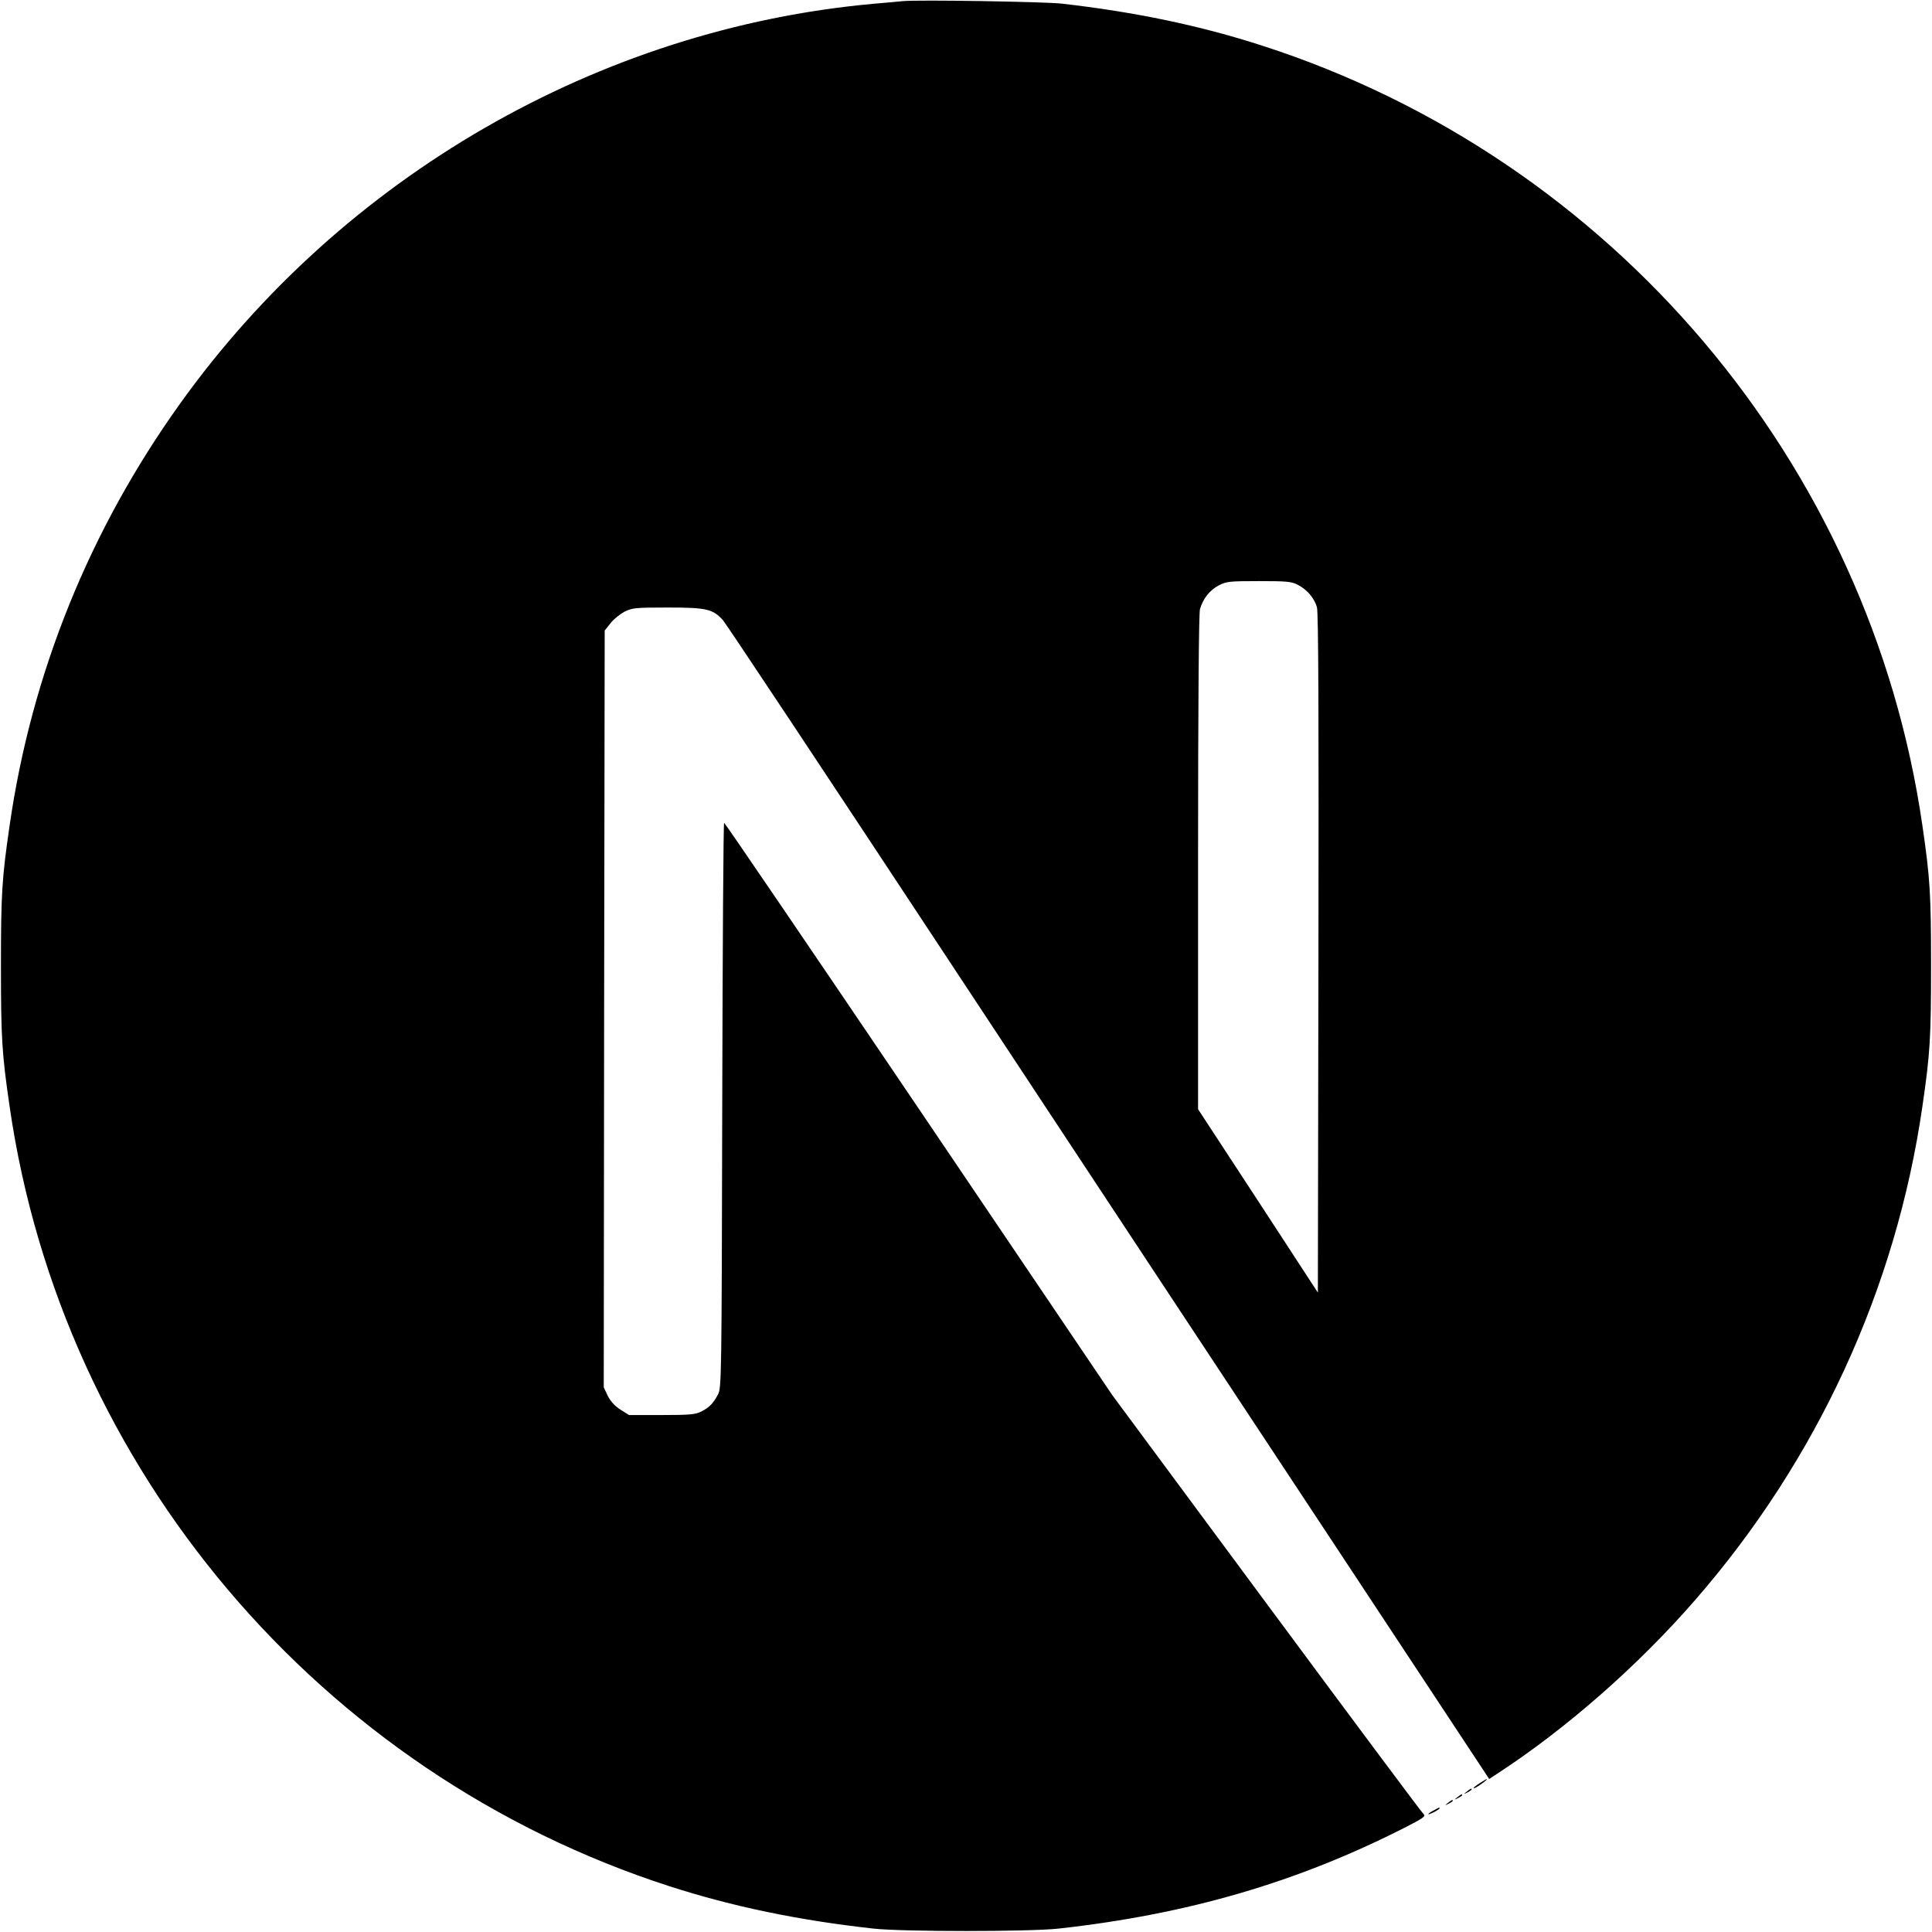
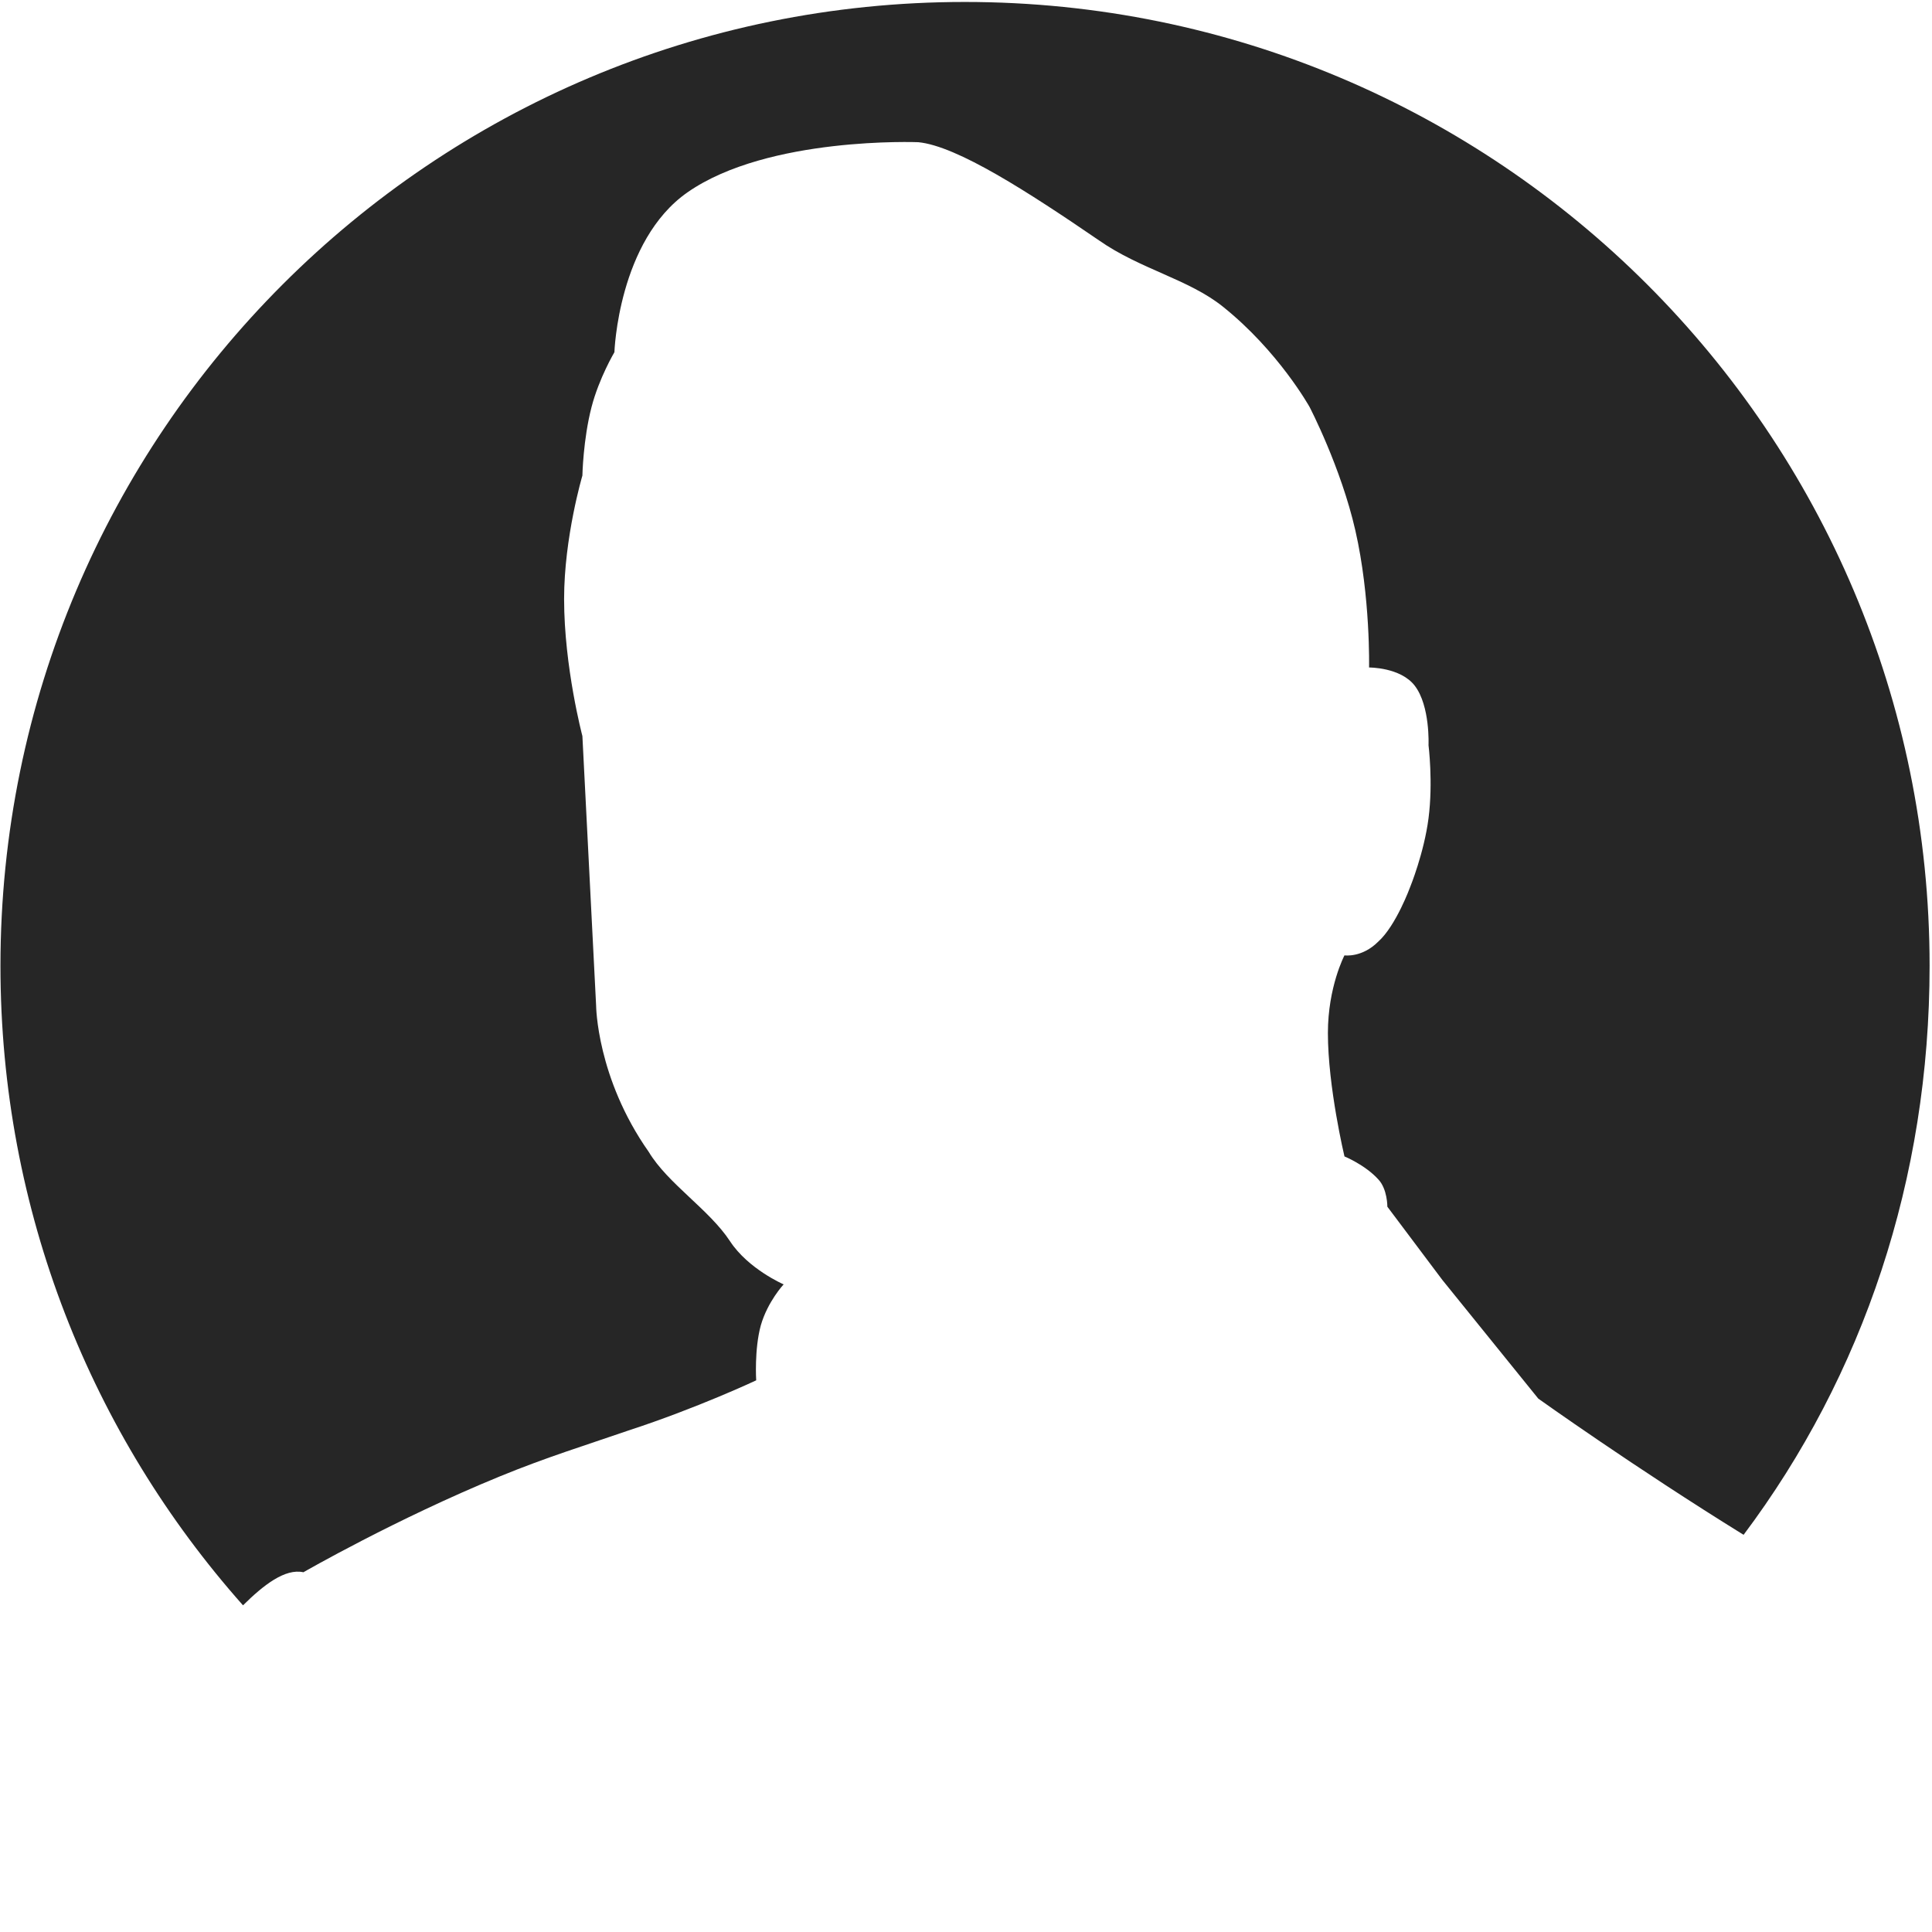
- <svg xmlns="http://www.w3.org/2000/svg" version="1.0" width="1024pt" height="1024pt" viewBox="0 0 1024 1024" preserveAspectRatio="xMidYMid meet">
-   <g transform="translate(0,1024) scale(0.1,-0.1)" fill="#000000" stroke="none">
-     <path d="M4785 10234 c-22 -2 -92 -9 -155 -14 -1453 -131 -2814 -915 -3676 -2120 -480 -670 -787 -1430 -903 -2235 -41 -281 -46 -364 -46 -745 0 -381 5 -464 46 -745 278 -1921 1645 -3535 3499 -4133 332 -107 682 -180 1080 -224 155 -17 825 -17 980 0 687 76 1269 246 1843 539 88 45 105 57 93 67 -8 6 -383 509 -833 1117 l-818 1105 -1025 1517 c-564 834 -1028 1516 -1032 1516 -4 1 -8 -673 -10 -1496 -3 -1441 -4 -1499 -22 -1533 -26 -49 -46 -69 -88 -91 -32 -16 -60 -19 -211 -19 l-173 0 -46 29 c-30 19 -52 44 -67 73 l-21 45 2 2005 3 2006 31 39 c16 21 50 48 74 61 41 20 57 22 230 22 204 0 238 -8 291 -66 15 -16 570 -852 1234 -1859 664 -1007 1572 -2382 2018 -3057 l810 -1227 41 27 c363 236 747 572 1051 922 647 743 1064 1649 1204 2615 41 281 46 364 46 745 0 381 -5 464 -46 745 -278 1921 -1645 3535 -3499 4133 -327 106 -675 179 -1065 223 -96 10 -757 21 -840 13z m2094 -3094 c48 -24 87 -70 101 -118 8 -26 10 -582 8 -1835 l-3 -1798 -317 486 -318 486 0 1307 c0 845 4 1320 10 1343 16 56 51 100 99 126 41 21 56 23 213 23 148 0 174 -2 207 -20z" />
-     <path d="M7843 789 c-35 -22 -46 -37 -15 -20 22 13 58 40 52 41 -3 0 -20 -10 -37 -21z" />
-     <path d="M7774 744 c-18 -14 -18 -15 4 -4 12 6 22 13 22 15 0 8 -5 6 -26 -11z" />
-     <path d="M7724 714 c-18 -14 -18 -15 4 -4 12 6 22 13 22 15 0 8 -5 6 -26 -11z" />
-     <path d="M7674 684 c-18 -14 -18 -15 4 -4 12 6 22 13 22 15 0 8 -5 6 -26 -11z" />
-     <path d="M7598 644 c-38 -20 -36 -28 2 -9 17 9 30 18 30 20 0 7 -1 6 -32 -11z" />
-   </g>
+ <svg xmlns="http://www.w3.org/2000/svg" width="592px" height="592px">
+   <path fill-rule="evenodd" fill="rgb(38, 38, 38)" d="M471.360,428.561 L441.929,392.156 L425.112,369.754 C425.112,369.754 425.16,364.327 422.309,361.352 C418.279,356.923 411.97,354.352 411.97,354.352 C411.97,354.352 406.893,333.10 406.893,316.547 C406.893,302.379 411.97,292.744 411.97,292.744 C411.97,292.744 417.306,293.542 422.309,288.543 C427.794,283.63 432.119,271.741 432.119,271.741 C432.119,271.741 436.352,261.370 437.725,250.739 C439.154,239.676 437.725,228.336 437.725,228.336 C437.725,228.336 438.259,216.324 433.521,210.134 C429.165,204.443 419.506,204.533 419.506,204.533 C419.506,204.533 419.974,182.993 415.302,162.528 C410.871,143.116 401.287,124.723 401.287,124.723 C401.287,124.723 391.770,107.589 374.660,93.920 C364.171,85.539 349.32,82.452 336.770,73.669 C315.14,58.87 293.253,44.704 281.374,43.572 C281.374,43.572 235.391,41.715 210.691,58.915 C189.397,73.742 188.267,107.921 188.267,107.921 C188.267,107.921 183.561,115.858 181.260,124.723 C178.672,134.695 178.457,145.726 178.457,145.726 C178.457,145.726 172.851,164.609 172.851,183.531 C172.851,204.416 178.457,225.536 178.457,225.536 L182.662,308.146 C182.662,308.146 182.816,330.266 198.78,352.951 C204.642,362.710 217.320,370.618 223.685,380.327 C229.292,388.879 240.121,393.556 240.121,393.556 C240.121,393.556 235.215,398.810 233.114,406.158 C231.11,413.512 231.712,422.960 231.712,422.960 C231.712,422.960 213.696,431.45 192.472,438.362 C179.367,442.880 167.594,446.480 153.231,452.364 C121.242,465.467 92.969,481.767 92.969,481.767 C87.362,480.531 80.746,485.67 74.465,491.904 C28.153,439.764 0.14,371.149 0.14,295.956 C0.14,132.835 132.369,0.600 295.639,0.600 C458.908,0.600 591.264,132.835 591.264,295.956 C591.264,361.168 570.94,421.431 534.269,470.295 C500.94,449.683 471.360,428.561 471.360,428.561 Z" />
</svg>
